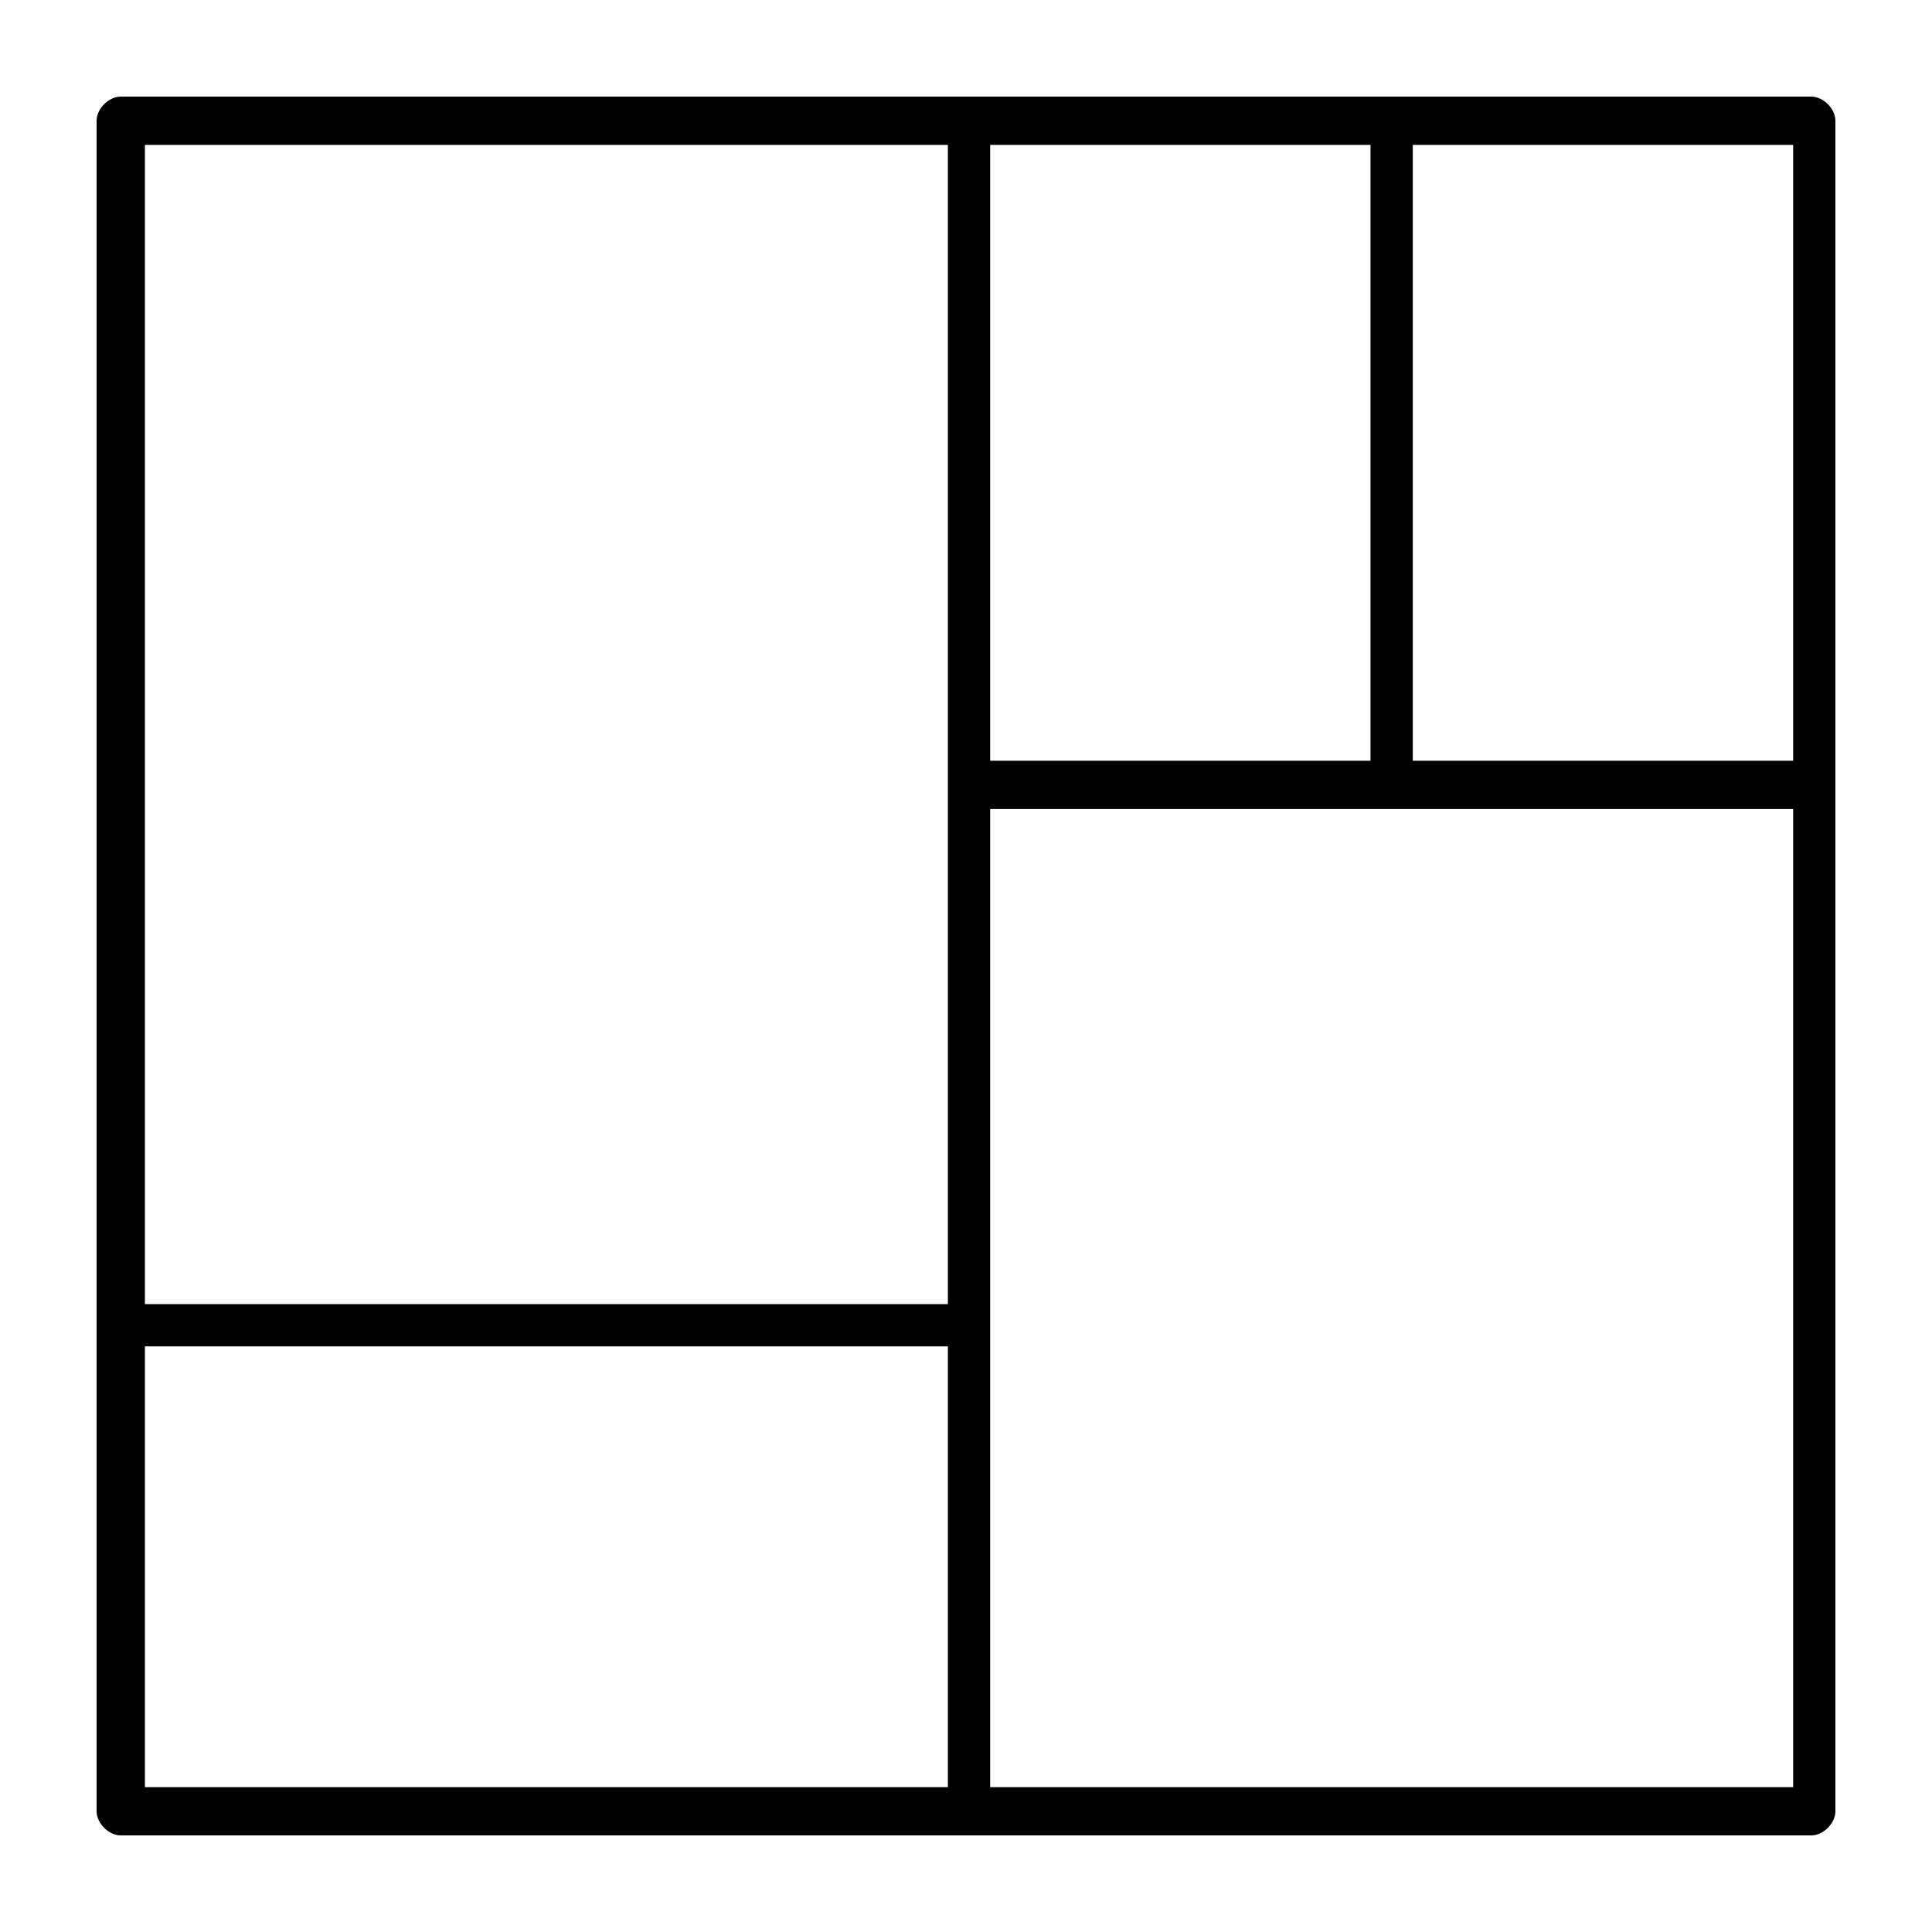
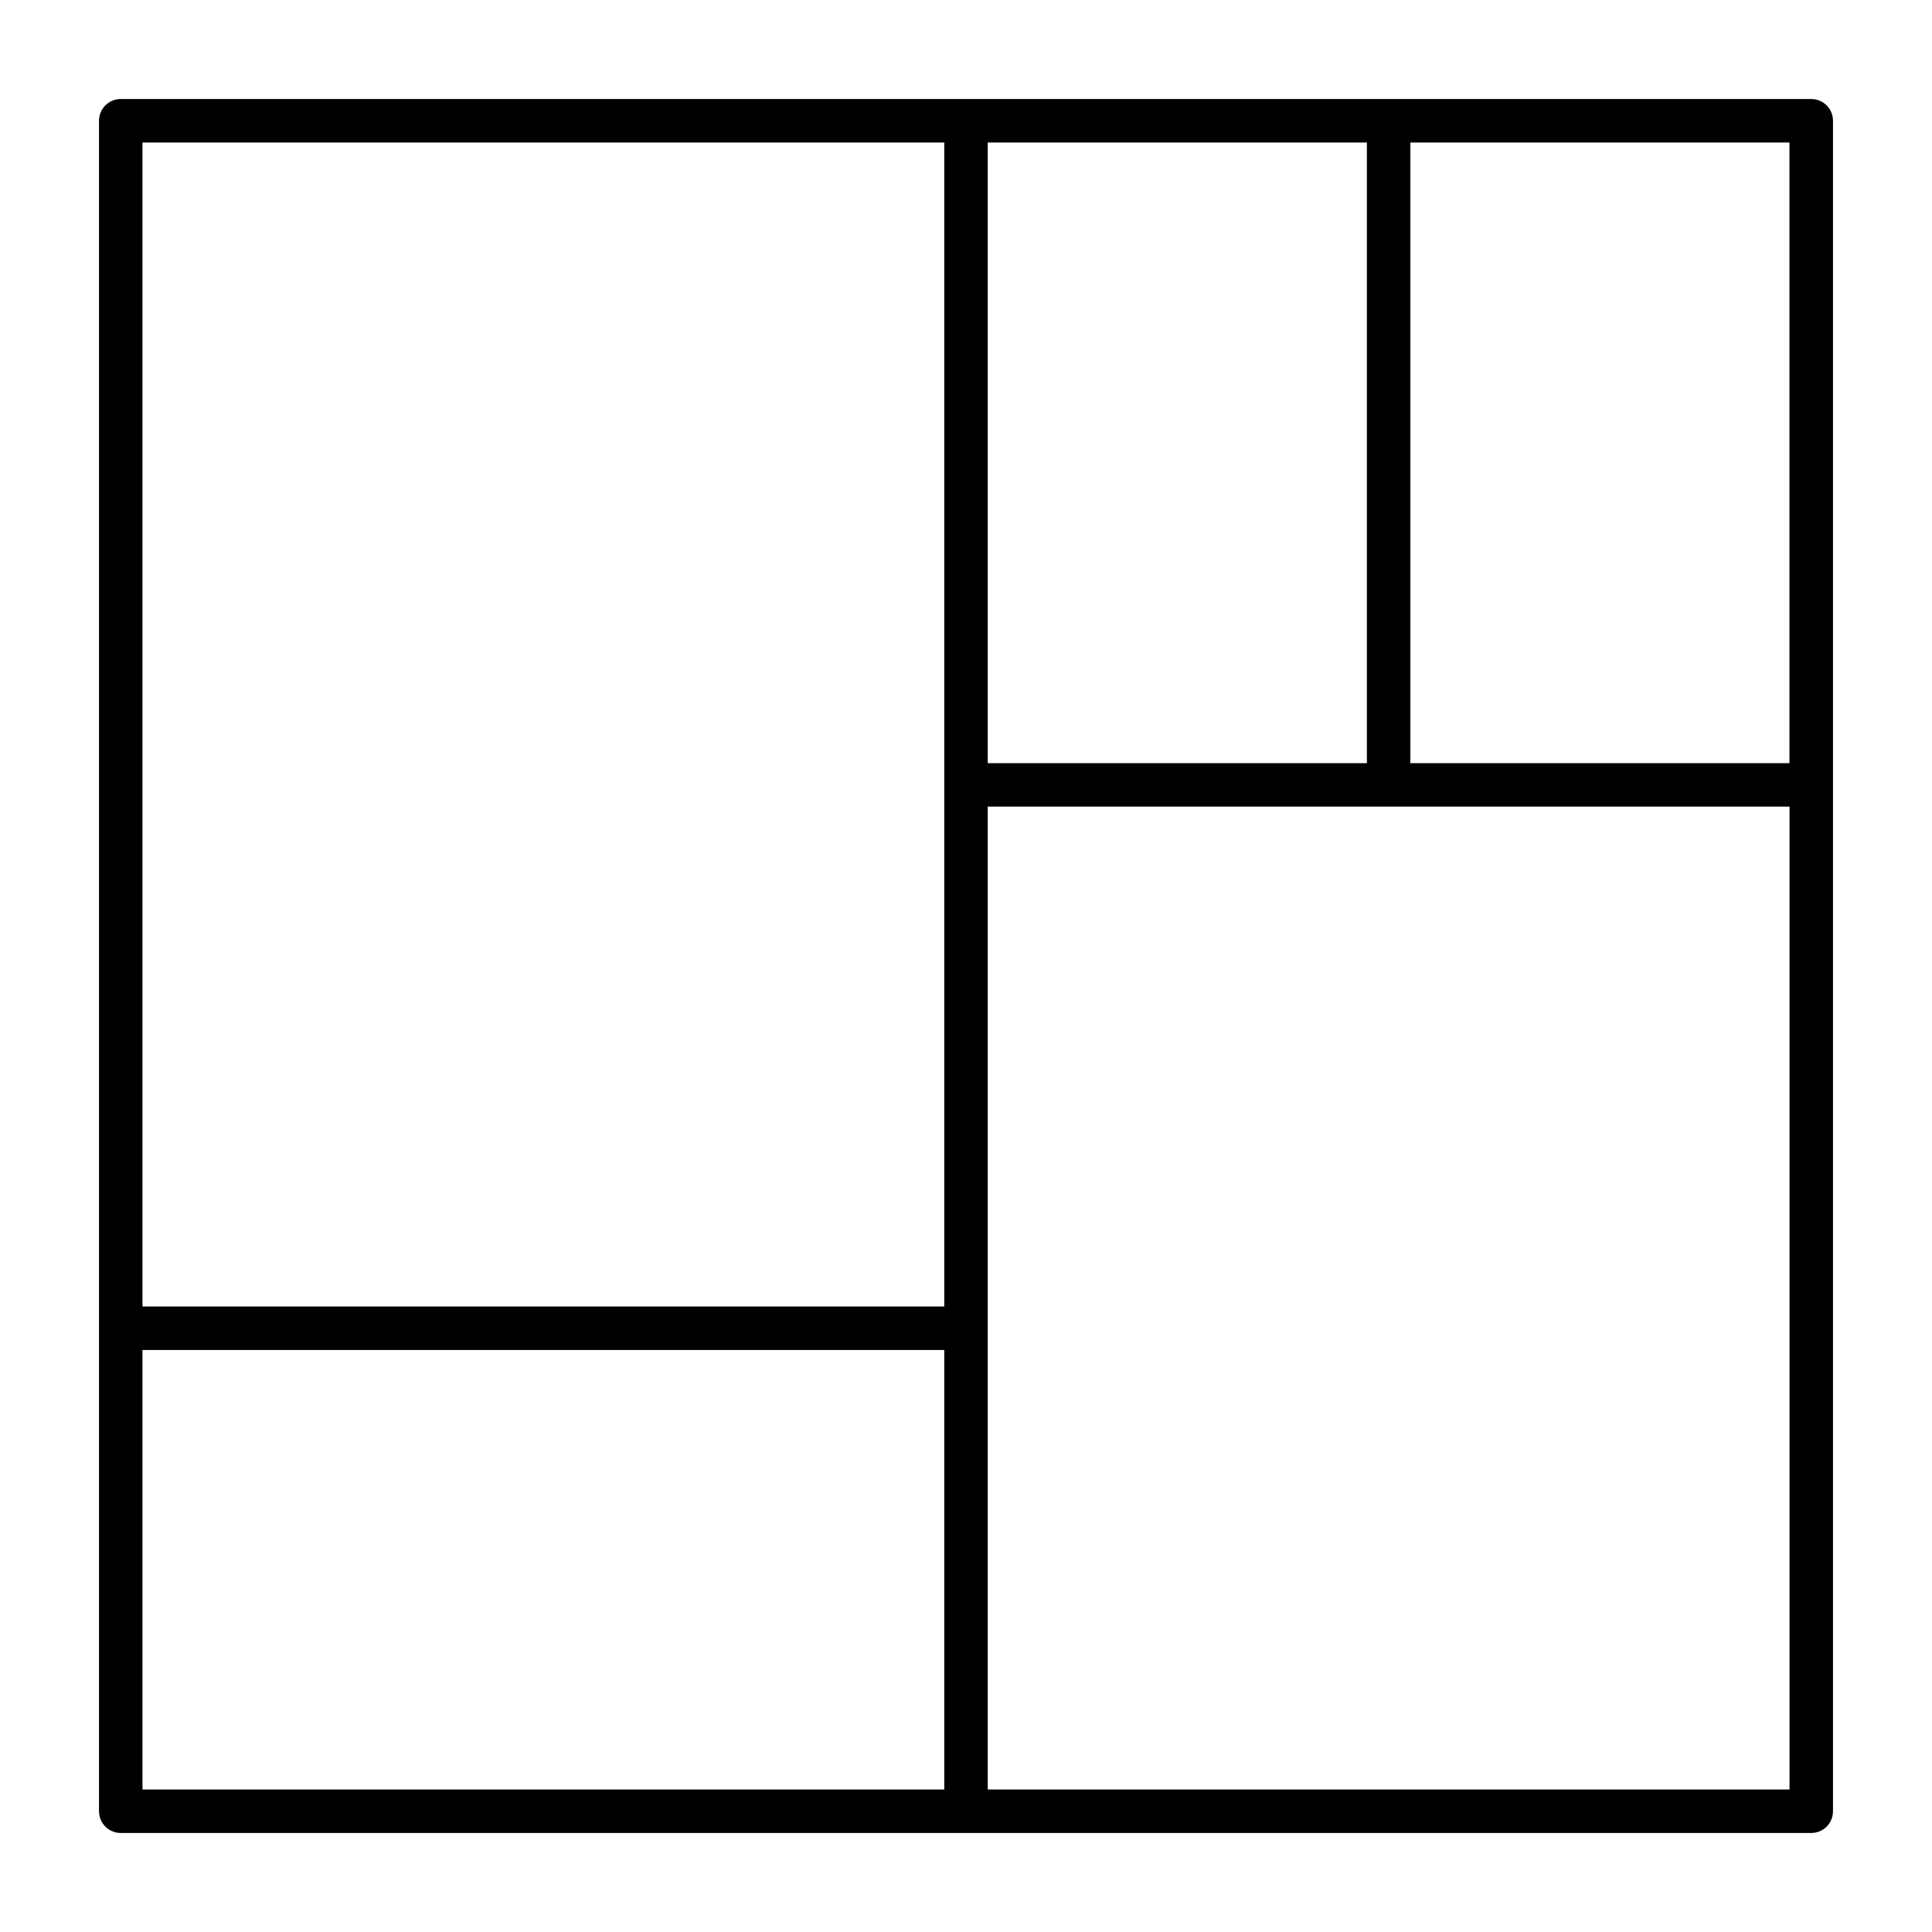
<svg xmlns="http://www.w3.org/2000/svg" version="1.1" id="Layer_1" x="0px" y="0px" viewBox="0 0 32 32" style="enable-background:new 0 0 32 32;" xml:space="preserve">
-   <path id="tree--map_1_" d="M30,30.4H2c-0.2,0-0.4-0.2-0.4-0.4V2c0-0.2,0.2-0.4,0.4-0.4h28c0.2,0,0.4,0.2,0.4,0.4v28  C30.4,30.2,30.2,30.4,30,30.4z M16.4,29.6h13.3V13.4H16.4V29.6z M2.4,29.6h13.3v-7.3H2.4V29.6z M2.4,21.6h13.3V2.4H2.4V21.6z   M23.4,12.6h6.3V2.4h-6.3C23.4,2.4,23.4,12.6,23.4,12.6z M16.4,12.6h6.3V2.4h-6.3C16.4,2.4,16.4,12.6,16.4,12.6z" />
+   <path id="tree--map_1_" d="M30,30.36H2c-0.199,0-0.36-0.161-0.36-0.36V2c0-0.199,0.161-0.36,0.36-0.36h28  c0.199,0,0.36,0.161,0.36,0.36v28C30.36,30.199,30.199,30.36,30,30.36z M16.36,29.64h13.28V13.36H16.36V29.64z M2.36,29.64h13.28  v-7.28H2.36V29.64z M2.36,21.64h13.28V2.36H2.36V21.64z M23.36,12.64h6.279V2.36H23.36V12.64z M16.36,12.64h6.28V2.36h-6.28V12.64z" />
  <rect id="_Transparent_Rectangle" style="fill:none;" width="32" height="32" />
</svg>
